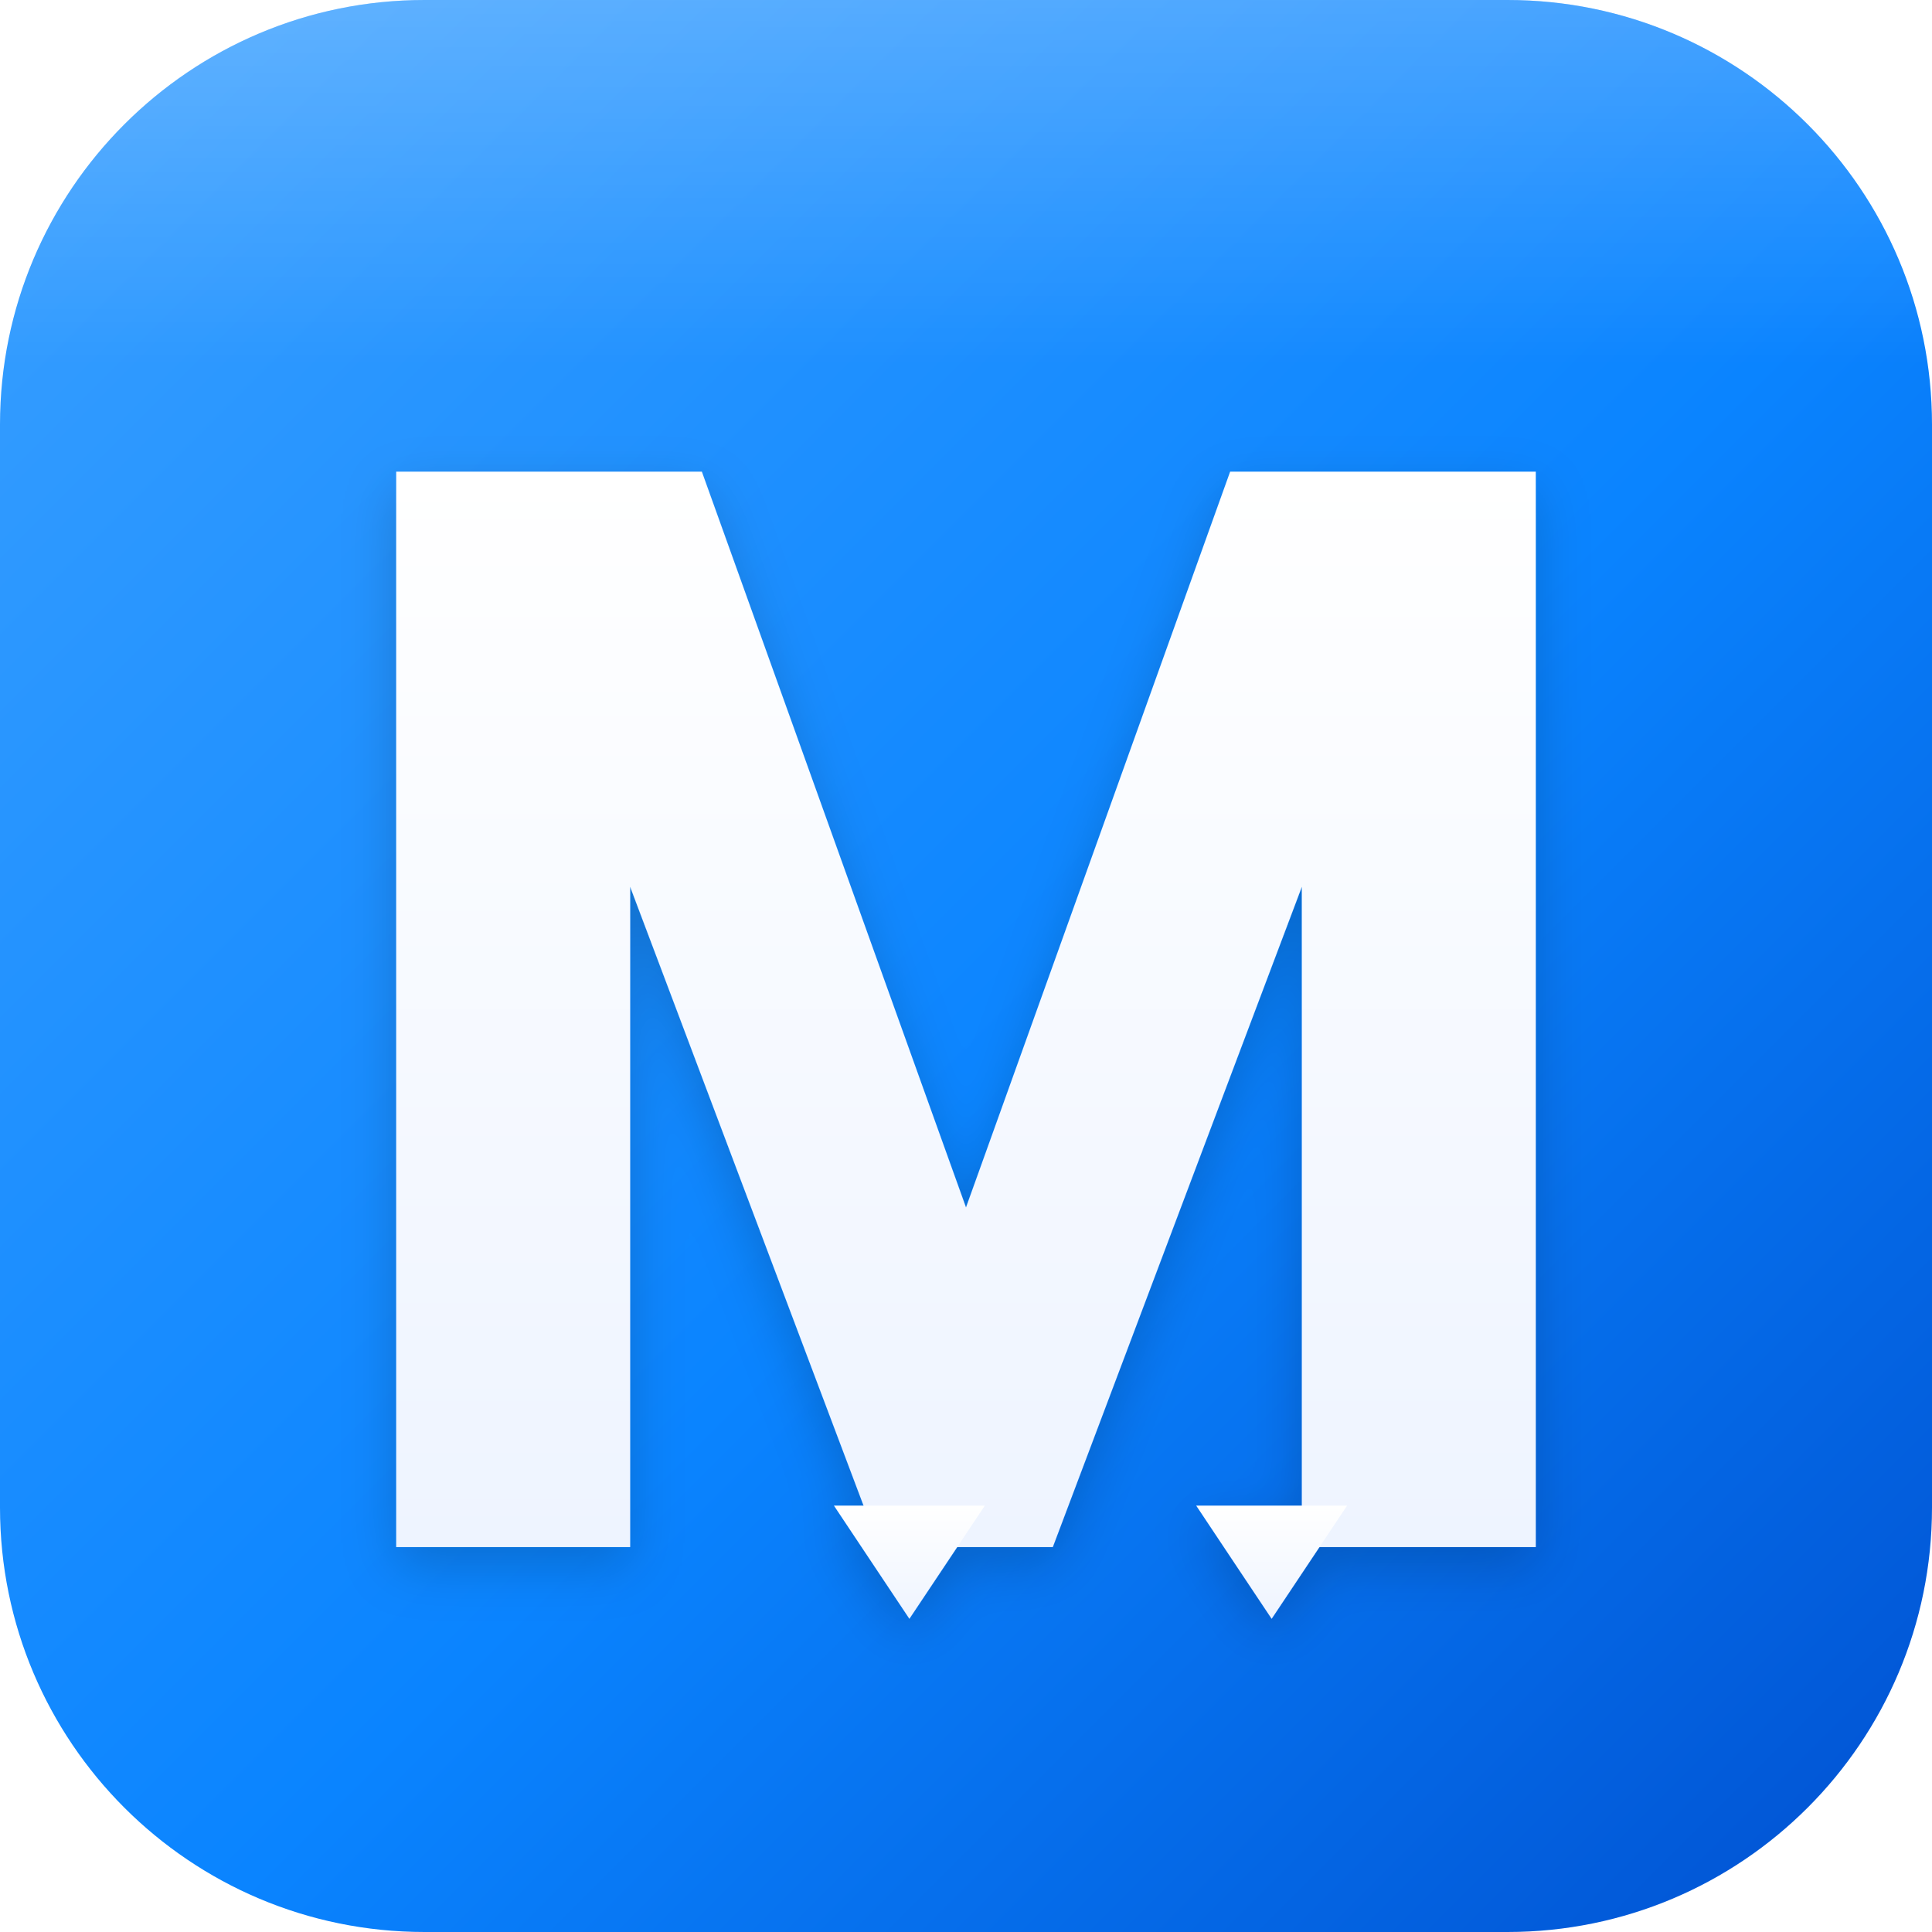
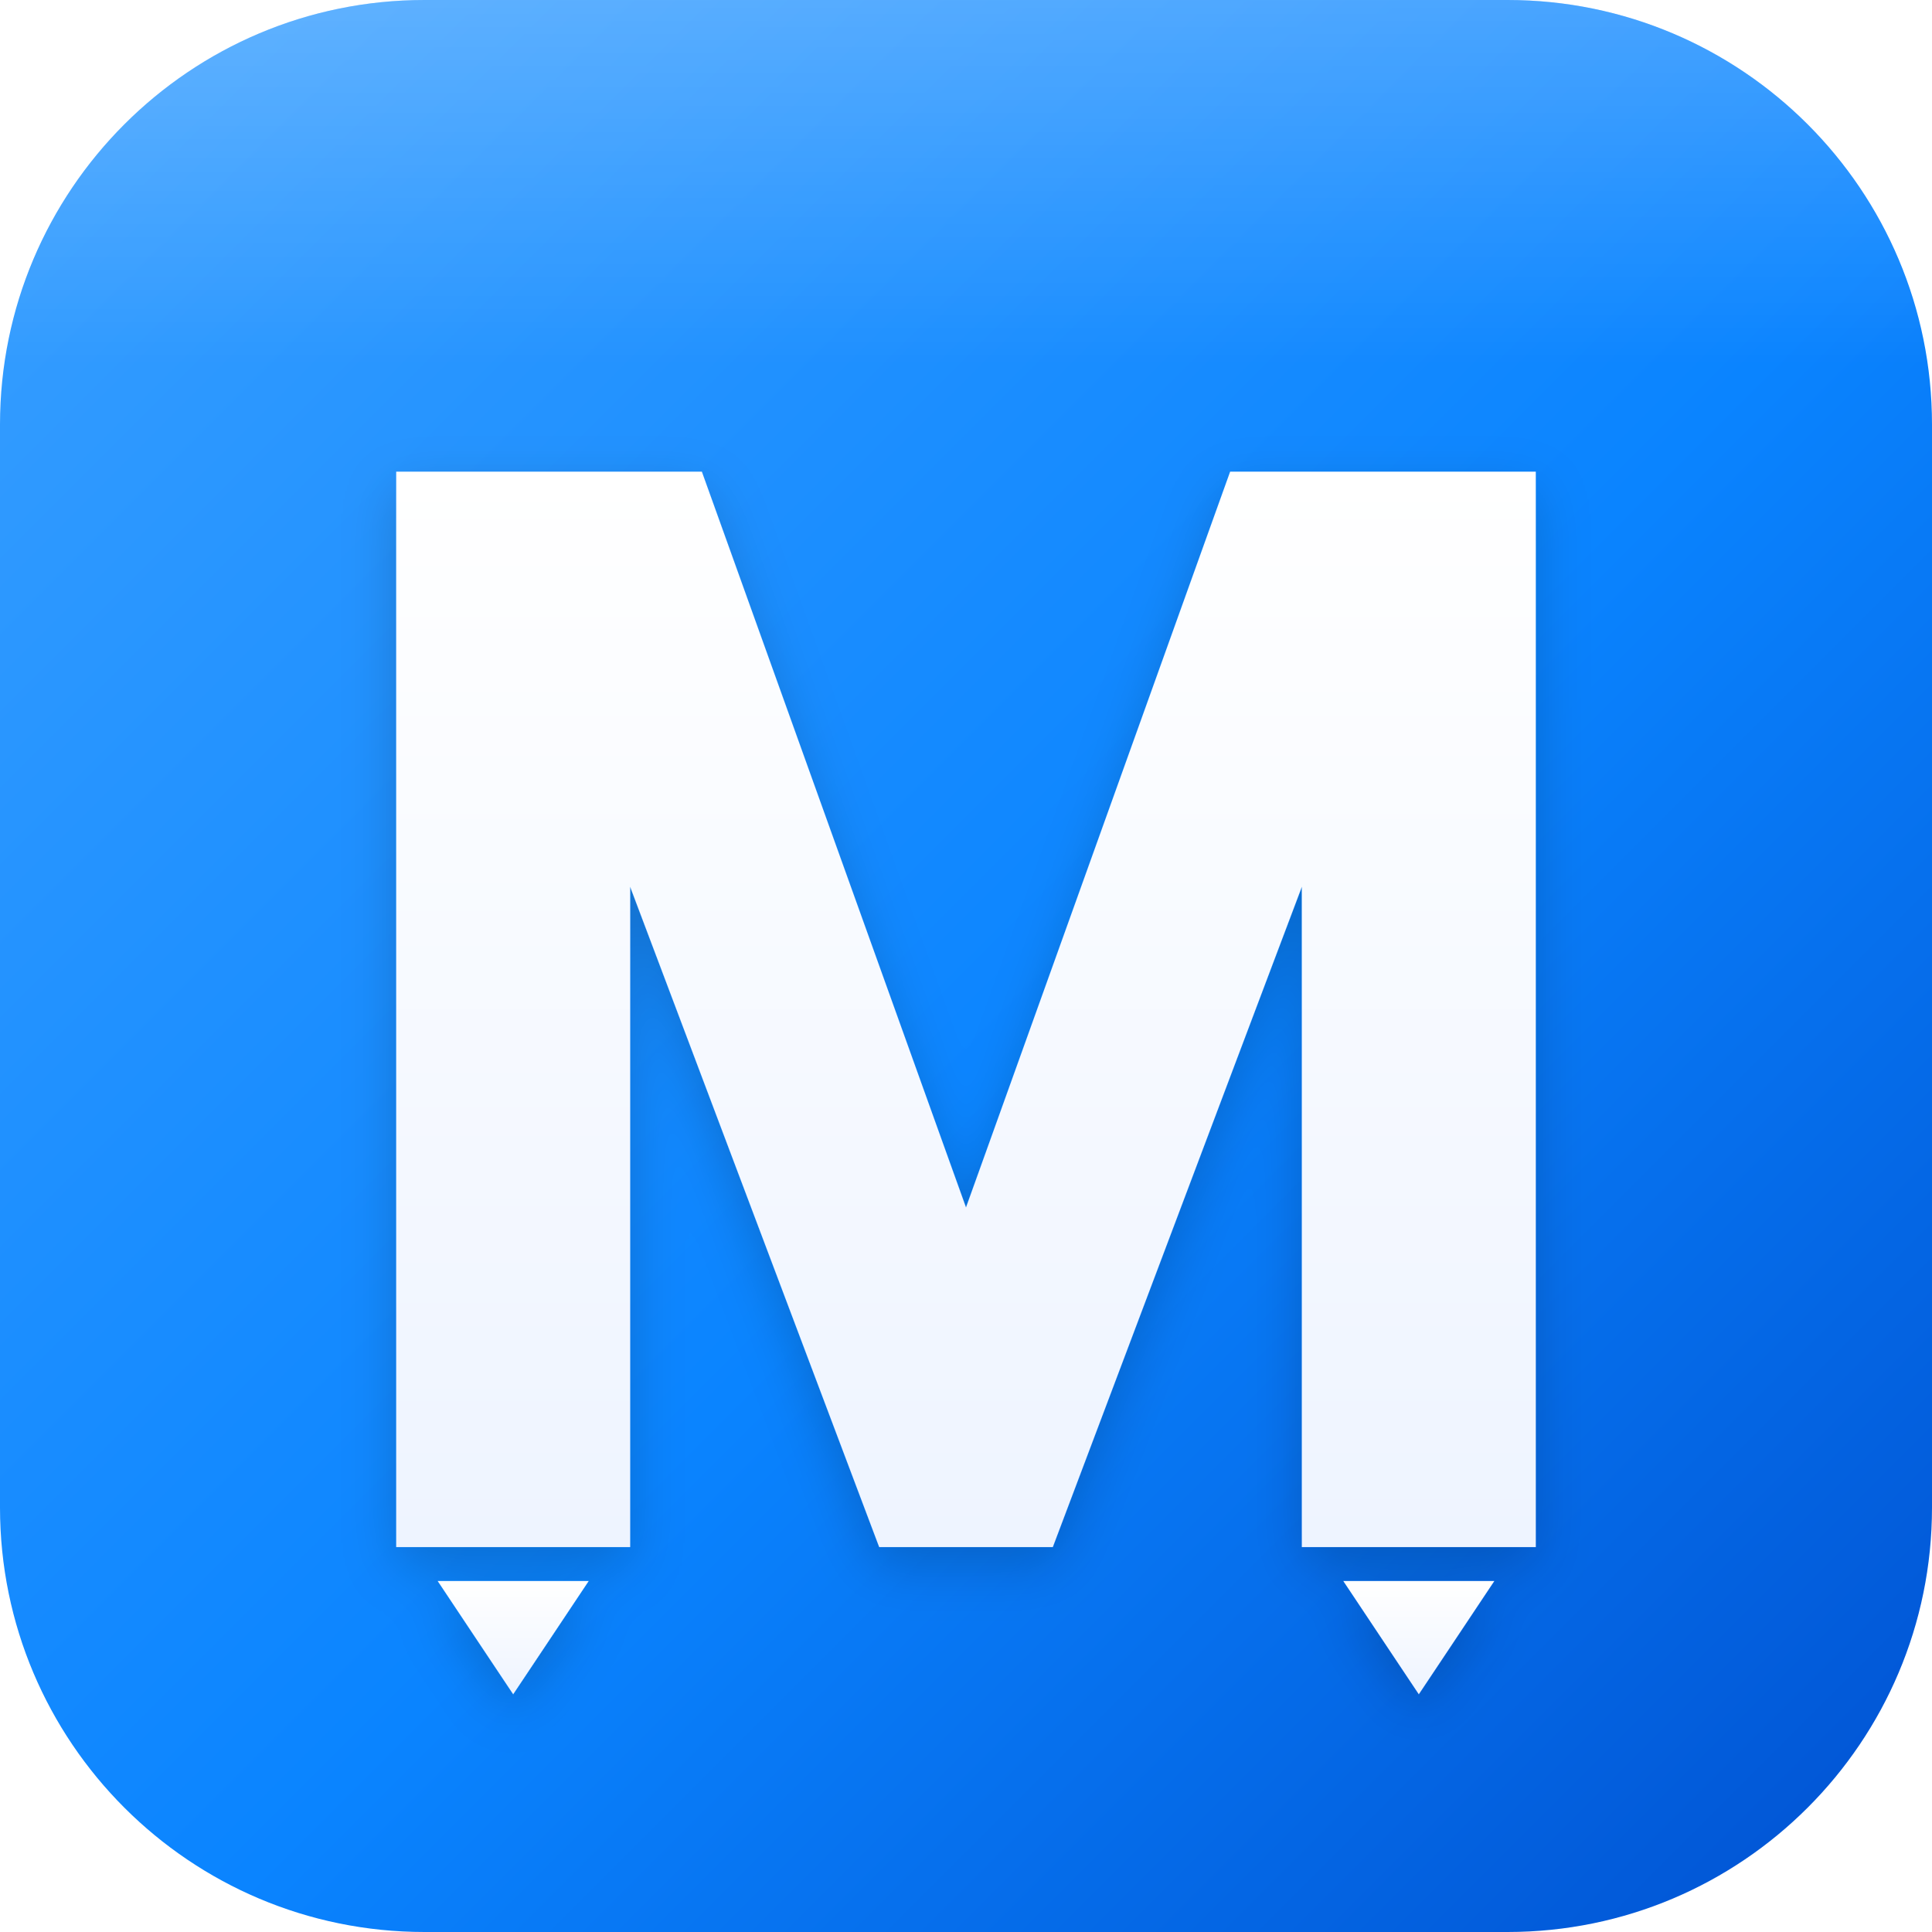
<svg xmlns="http://www.w3.org/2000/svg" viewBox="0 0 1024 1024" width="1024" height="1024">
  <defs>
    <linearGradient id="bgGrad" x1="0" y1="0" x2="1" y2="1">
      <stop offset="0" stop-color="#3aa0ff" />
      <stop offset="0.55" stop-color="#0a84ff" />
      <stop offset="1" stop-color="#0050d0" />
    </linearGradient>
    <linearGradient id="glyphGrad" x1="0.5" y1="0" x2="0.5" y2="1">
      <stop offset="0" stop-color="#ffffff" />
      <stop offset="1" stop-color="#eef4ff" />
    </linearGradient>
    <linearGradient id="topGloss" x1="0.5" y1="0" x2="0.5" y2="1">
      <stop offset="0" stop-color="#ffffff" stop-opacity="0.22" />
      <stop offset="0.45" stop-color="#ffffff" stop-opacity="0" />
    </linearGradient>
    <filter id="glyphShadow" x="-10%" y="-10%" width="120%" height="120%">
      <feGaussianBlur in="SourceAlpha" stdDeviation="14" />
      <feOffset dx="0" dy="10" result="offsetblur" />
      <feComponentTransfer>
        <feFuncA type="linear" slope="0.18" />
      </feComponentTransfer>
      <feMerge>
        <feMergeNode />
        <feMergeNode in="SourceGraphic" />
      </feMerge>
    </filter>
    <clipPath id="bgClip">
      <rect x="0" y="0" width="1024" height="1024" rx="225" ry="225" />
    </clipPath>
  </defs>
  <rect x="0" y="0" width="1024" height="1024" rx="225" ry="225" fill="url(#bgGrad)" />
  <g clip-path="url(#bgClip)">
    <rect x="0" y="0" width="1024" height="430" fill="url(#topGloss)" />
  </g>
  <g filter="url(#glyphShadow)">
    <path fill="url(#glyphGrad)" fill-rule="evenodd" d="       M 210 250       L 372 250       L 512 640       L 652 250       L 814 250       L 814 820       L 690 820       L 690 470       L 558 820       L 466 820       L 334 470       L 334 820       L 210 820       Z" />
-     <path fill="url(#glyphGrad)" d="       M 442 798       L 522 798       L 482 858       Z" />
-     <path fill="url(#glyphGrad)" d="       M 634 798       L 714 798       L 674 858       Z" />
+     <path fill="url(#glyphGrad)" d="       M 232 838       L 312 838       L 272 898       Z" />
+     <path fill="url(#glyphGrad)" d="       M 712 838       L 792 838       L 752 898       Z" />
  </g>
</svg>
